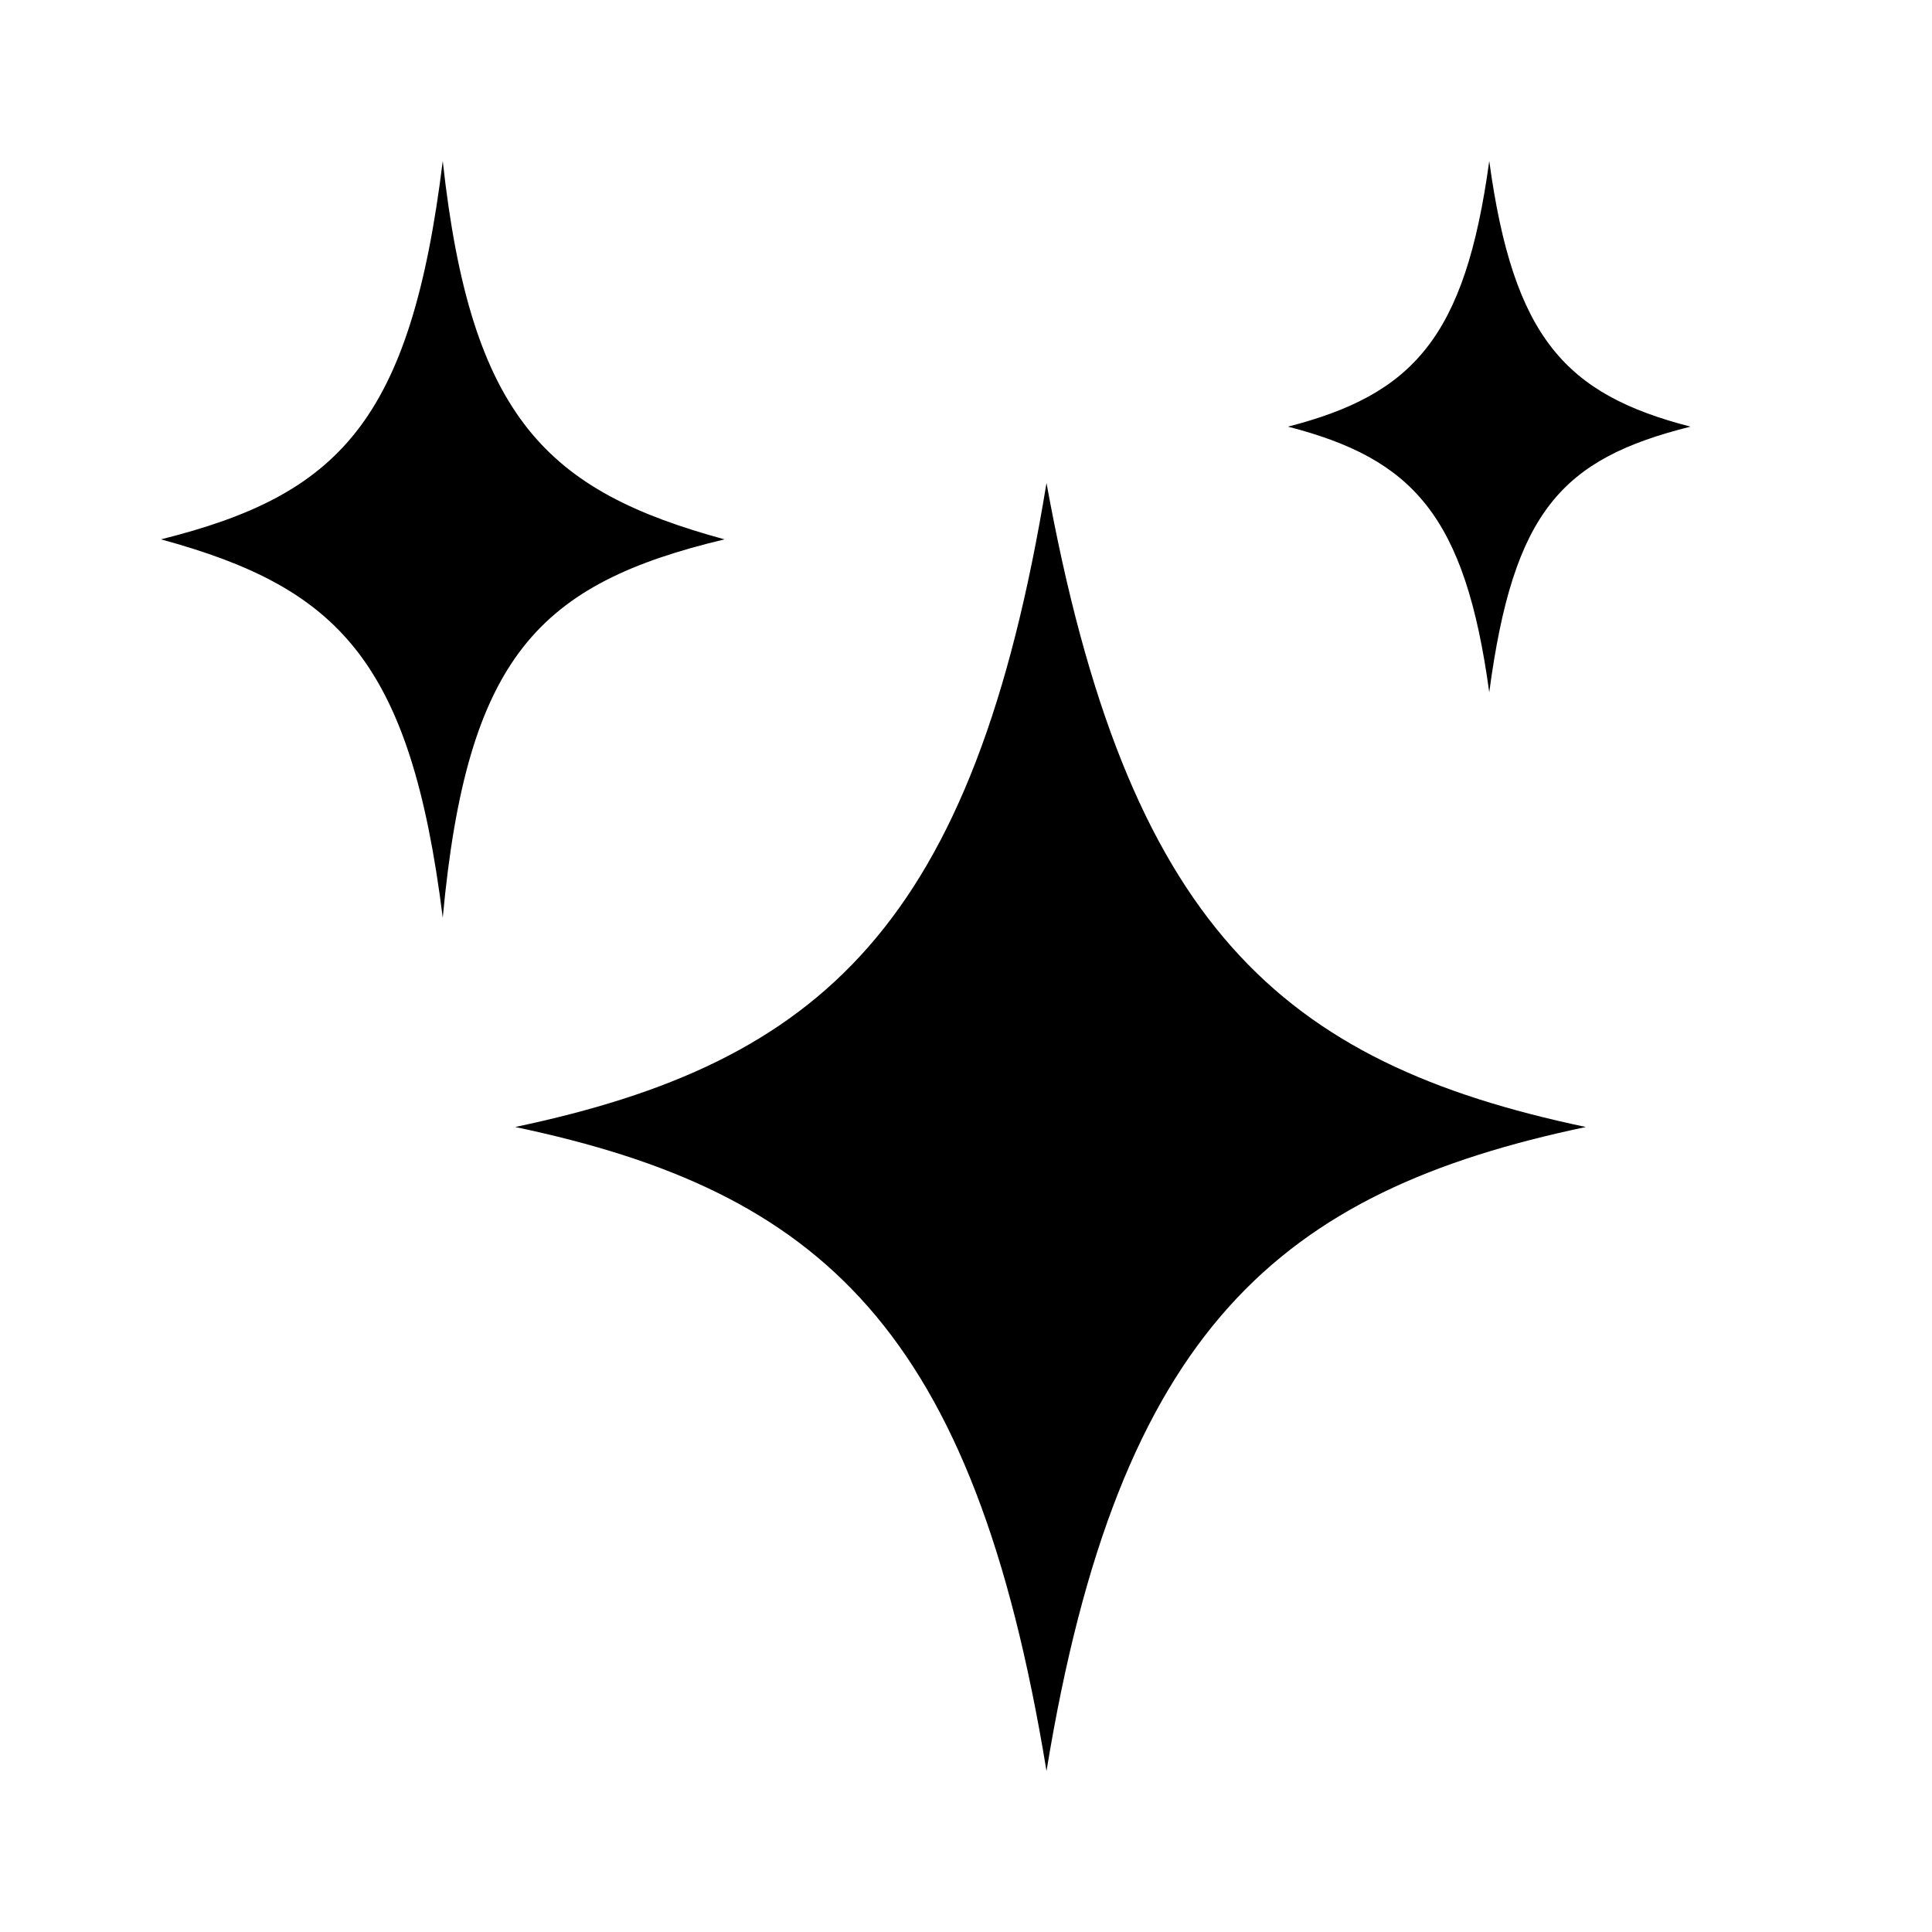
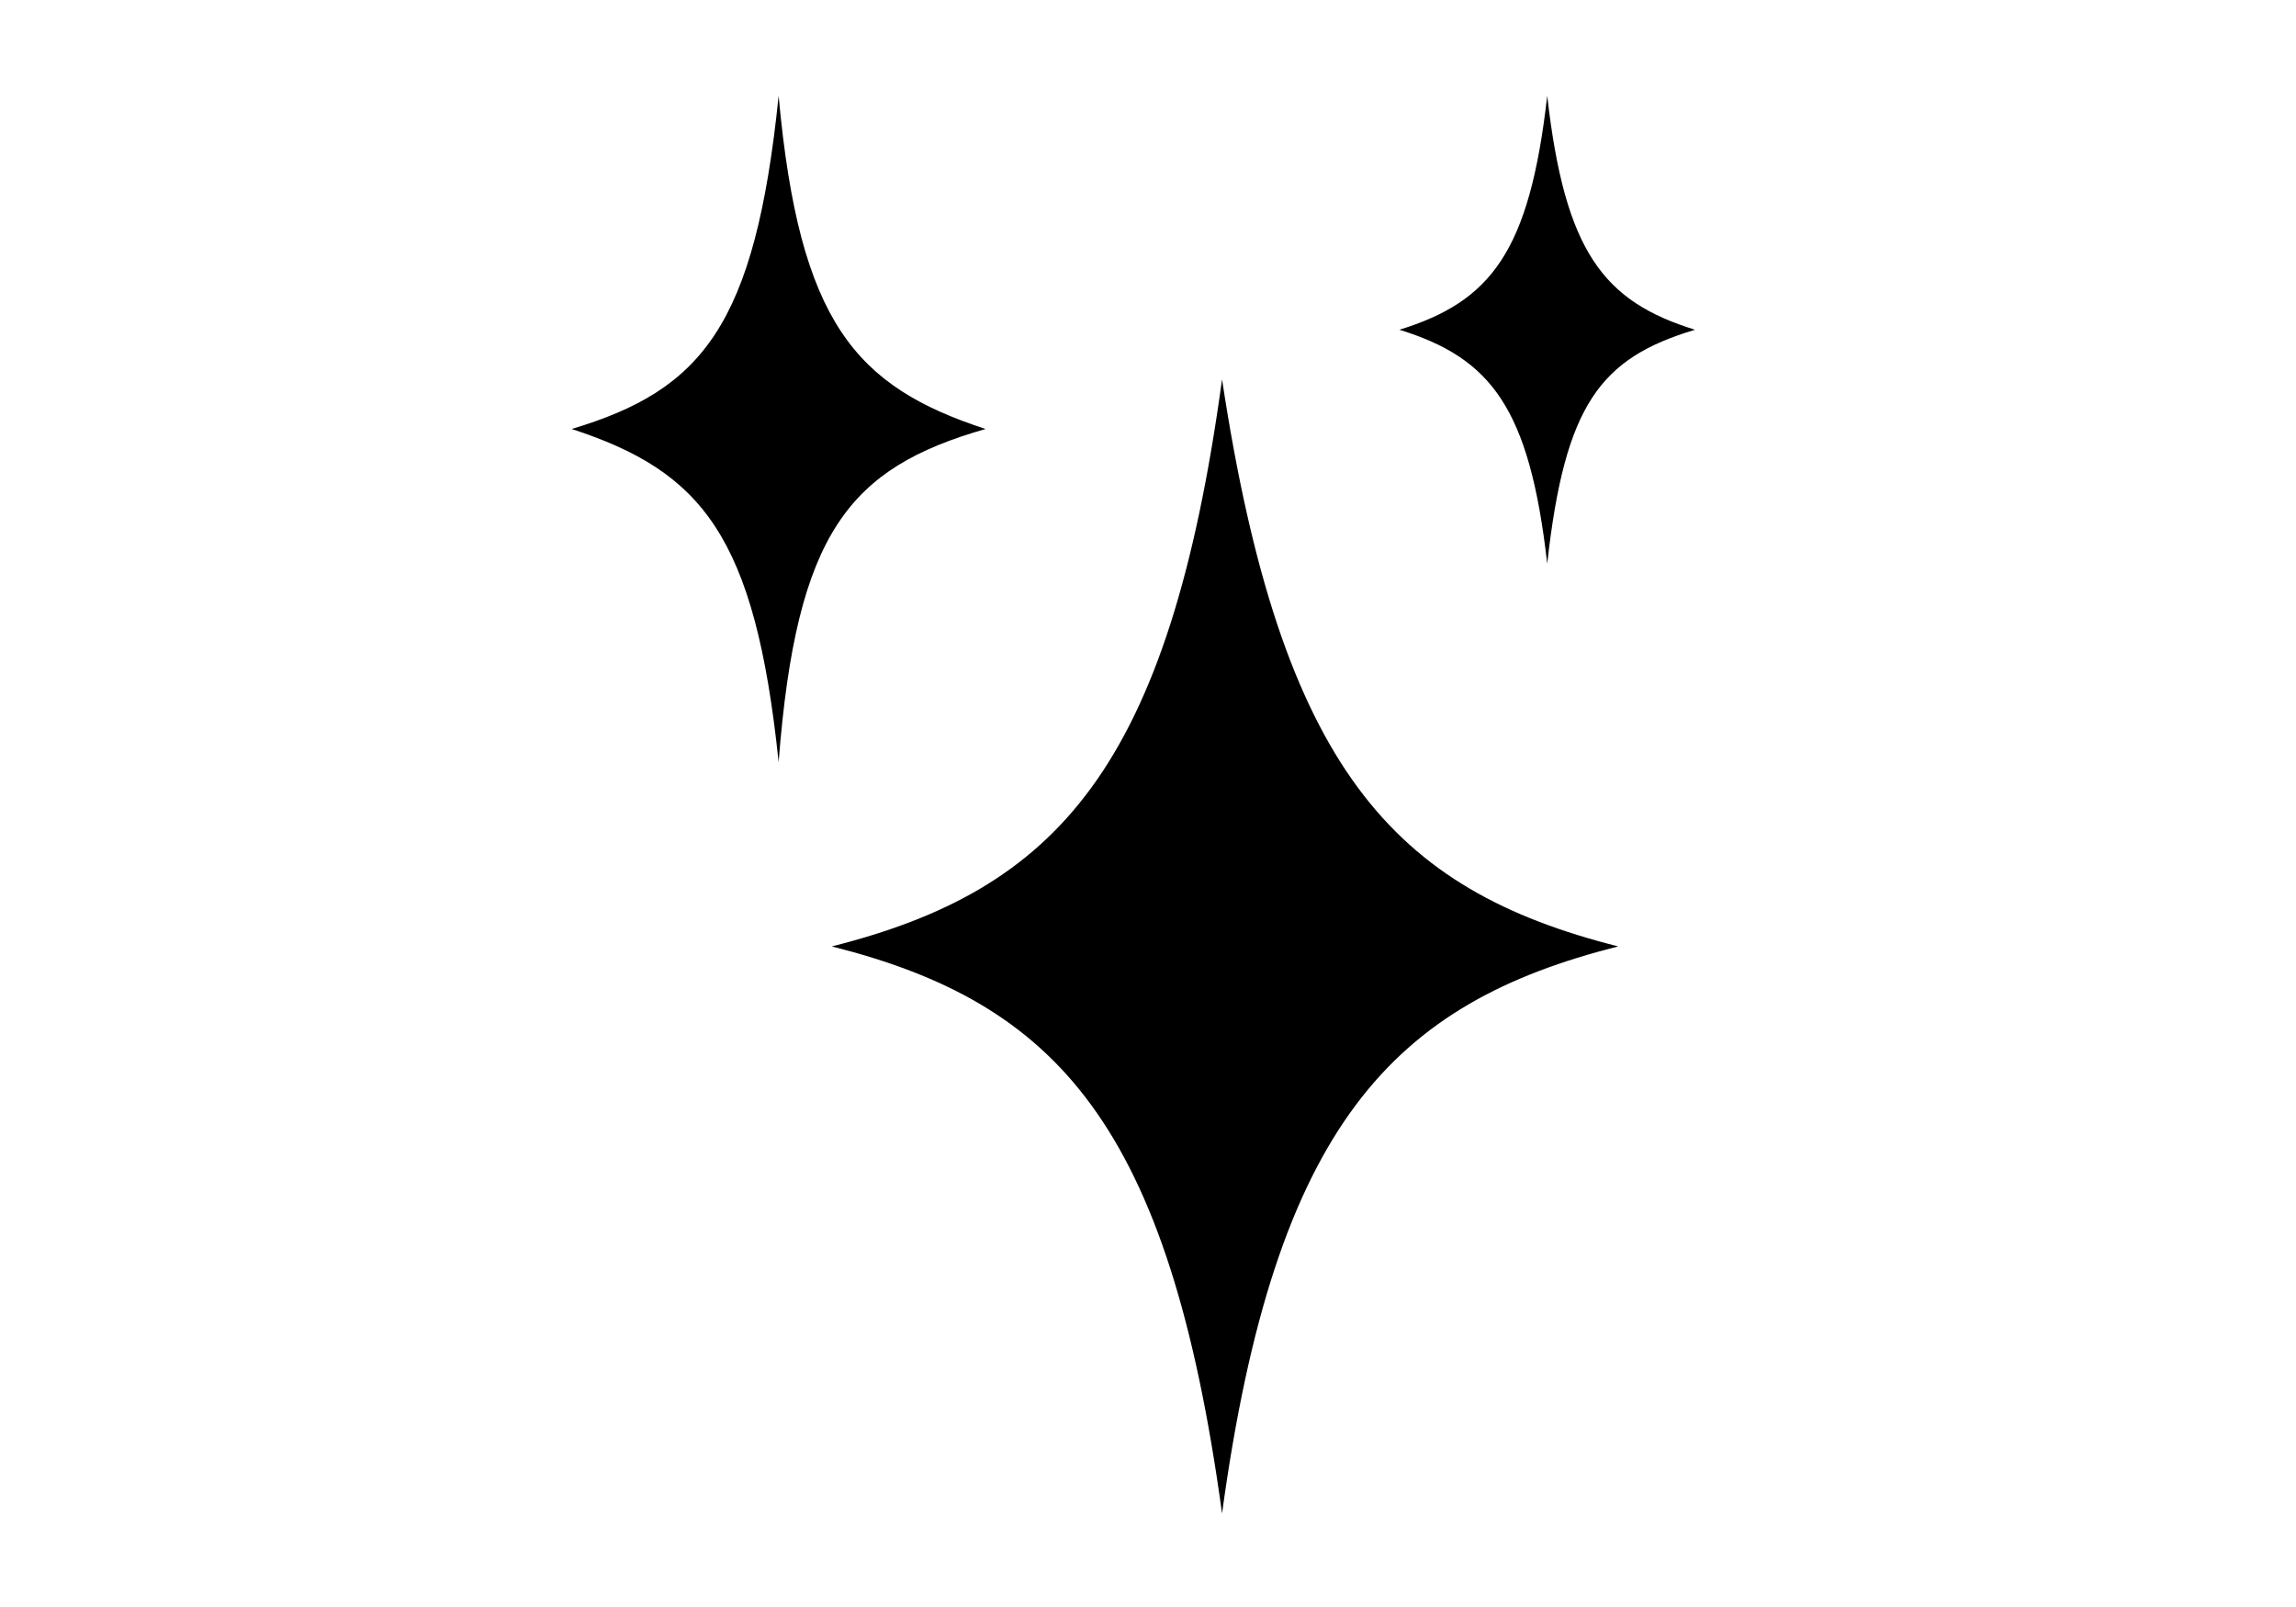
- <svg xmlns="http://www.w3.org/2000/svg" width="24" height="24" viewBox="0 0 24 24">
-   <g fill="none" stroke="black" stroke-width="1.5" stroke-linecap="round" stroke-linejoin="round">
+ <svg xmlns="http://www.w3.org/2000/svg" width="40" height="28" viewBox="0 0 40 28">
+   <g transform="translate(7.9 -.8) scale(1.03 1.235)" fill="none" stroke="black" stroke-width="1.5" stroke-linecap="round" stroke-linejoin="round">
    <path fill="black" stroke="none" d="M13 6c1 5.5 2.9 7.2 6.7 8-3.8.8-5.8 2.5-6.7 8-.9-5.5-2.8-7.2-6.6-8 3.8-.8 5.7-2.5 6.6-8ZM5.5 2c.35 3.2 1.3 4.1 3.5 4.7-2.3.55-3.2 1.45-3.5 4.7-.4-3.2-1.3-4.1-3.5-4.7C4.2 6.15 5.1 5.25 5.5 2Zm13 0c.3 2.2.95 2.9 2.5 3.3-1.6.4-2.2 1.05-2.5 3.3-.3-2.2-.95-2.9-2.5-3.3 1.55-.4 2.2-1.1 2.5-3.3Z" />
  </g>
</svg>
